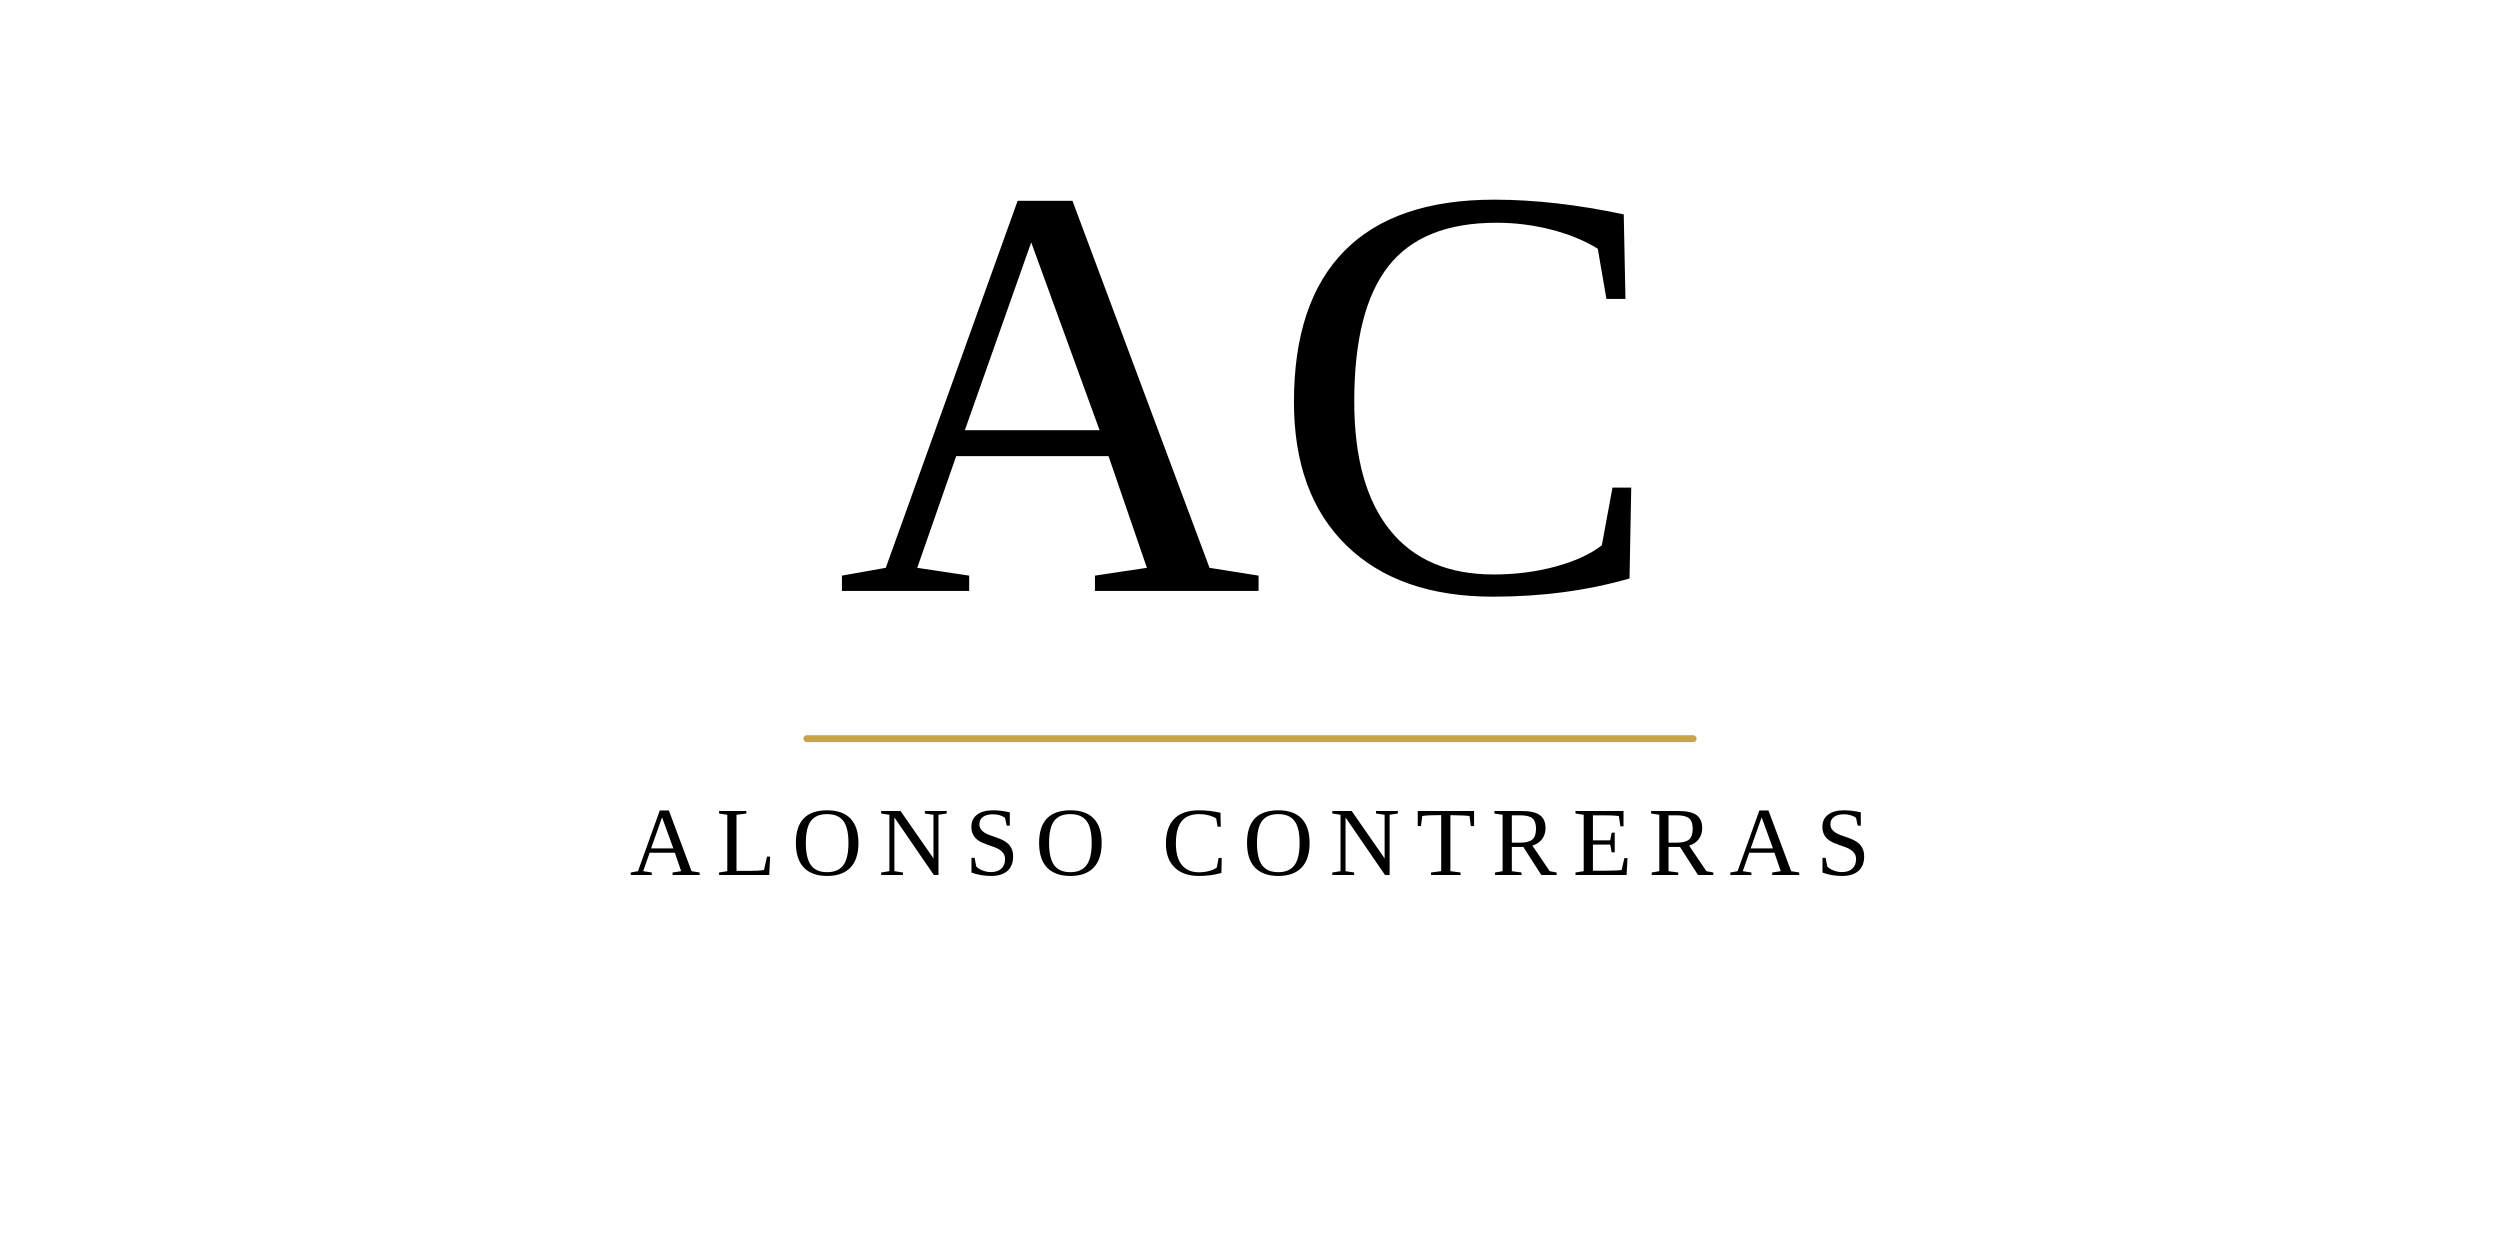
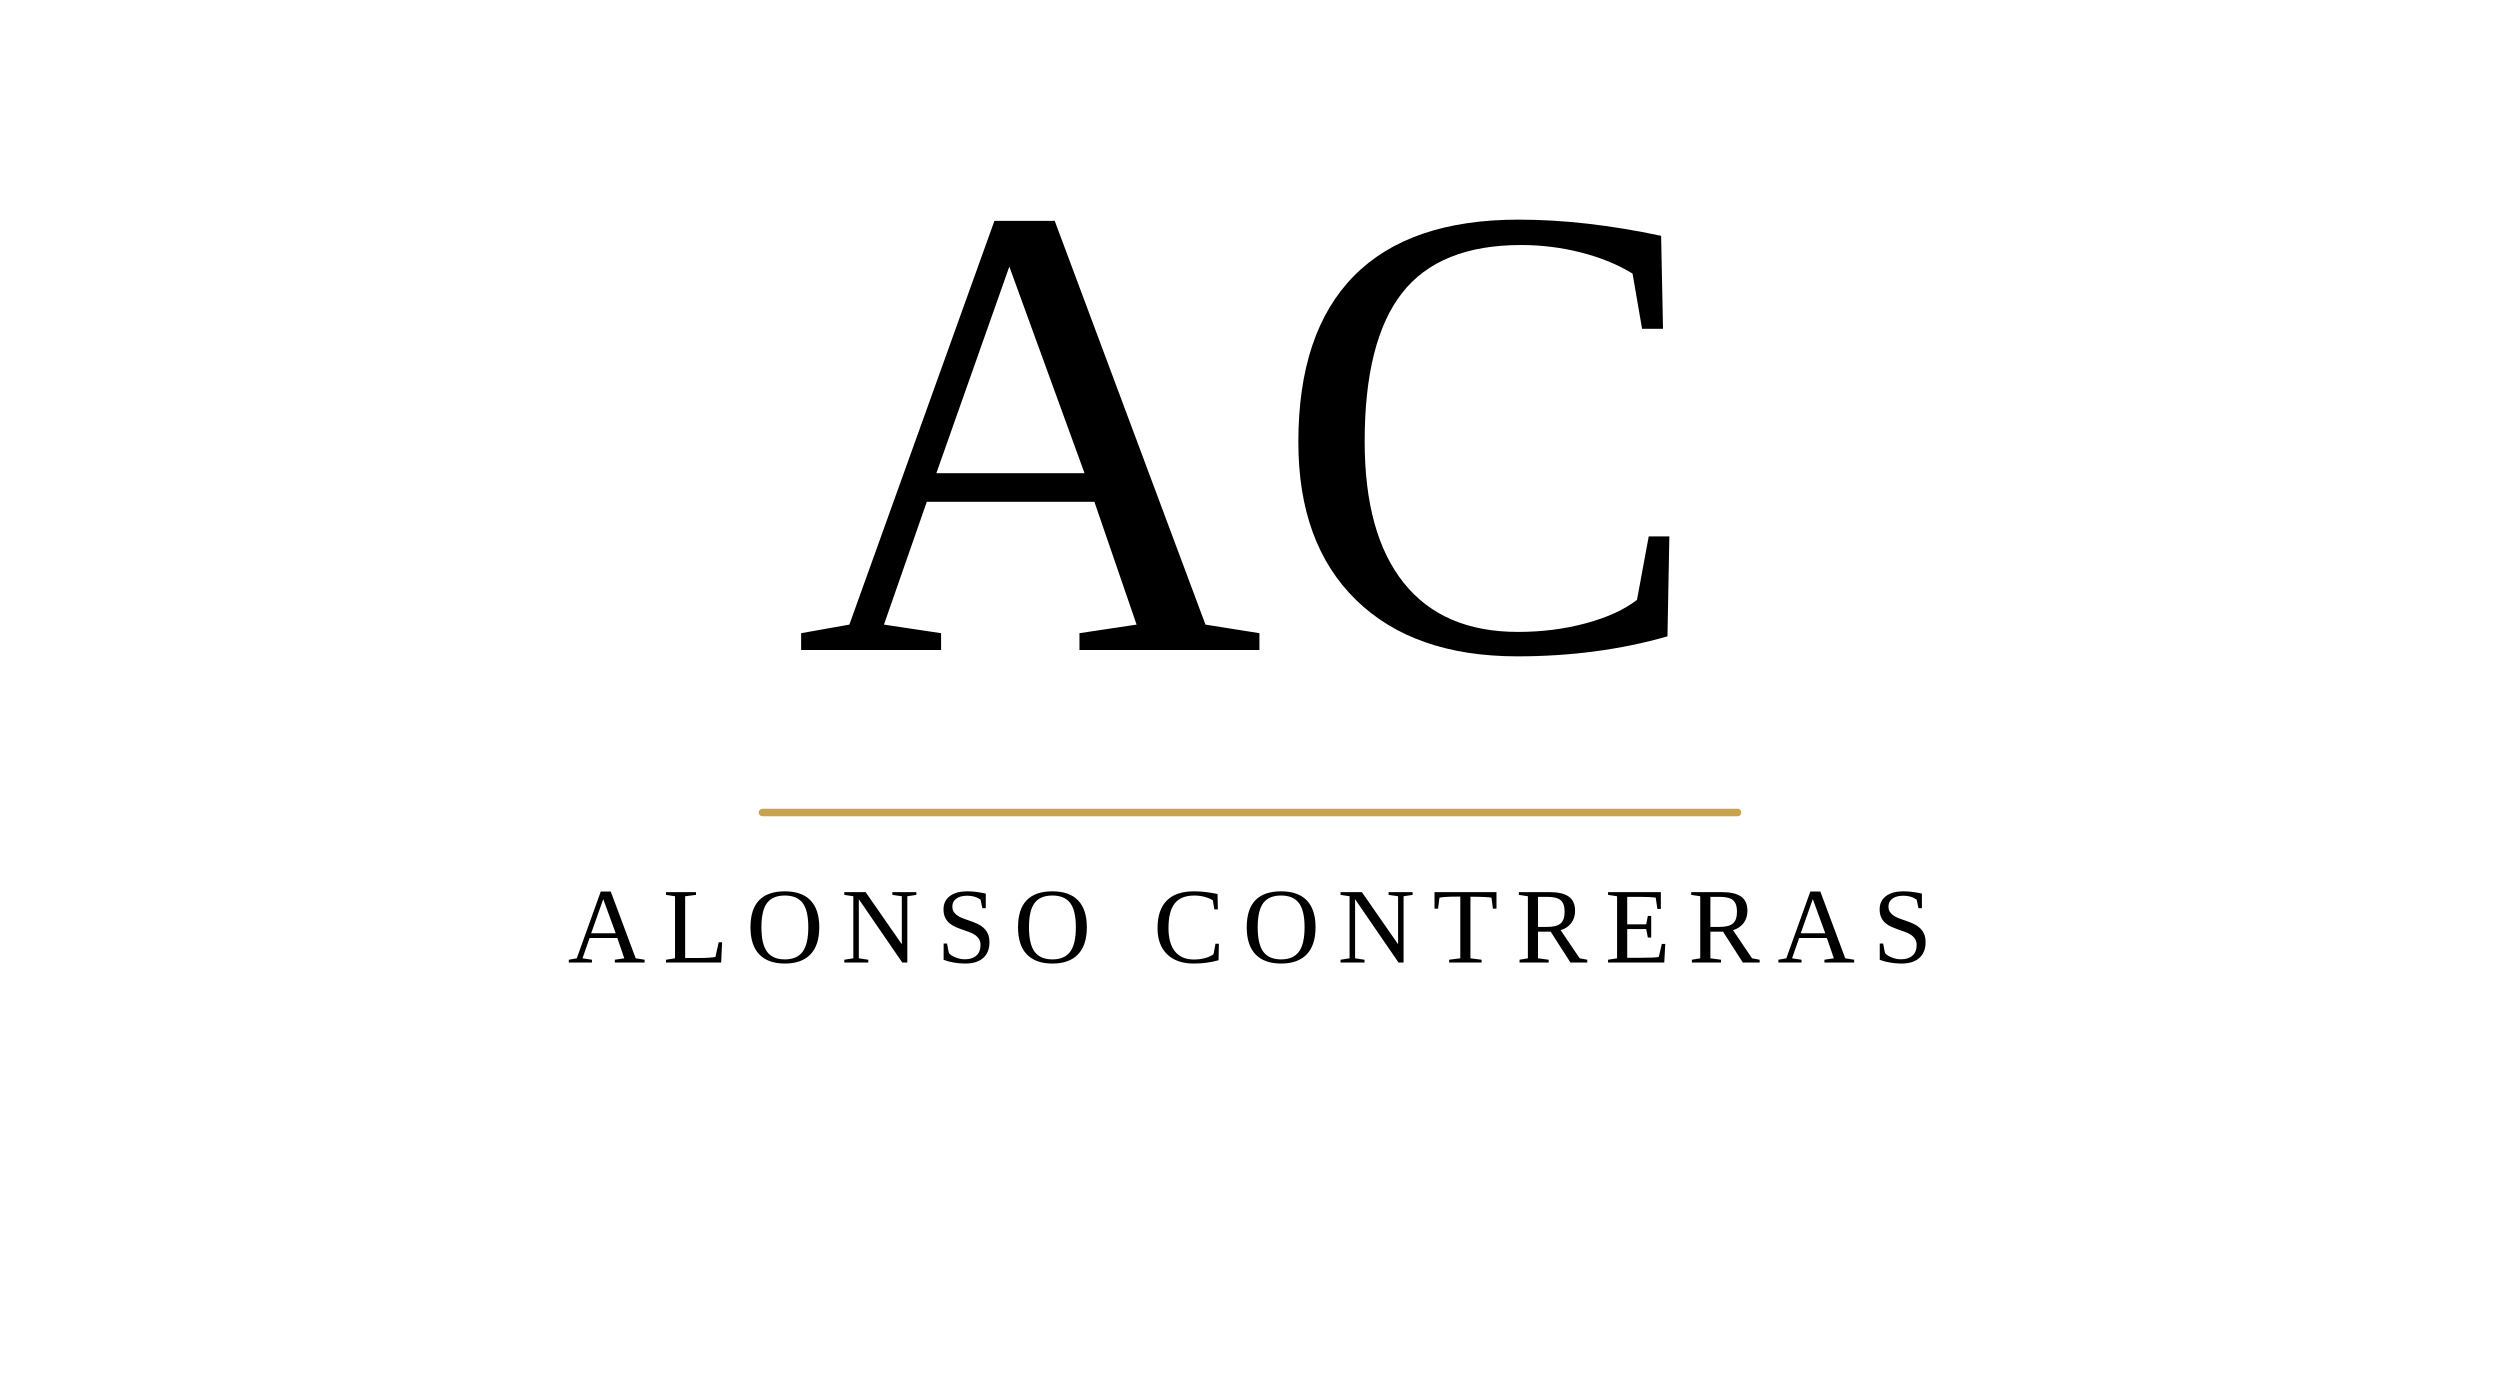
- <svg xmlns="http://www.w3.org/2000/svg" width="2000" height="1000" viewBox="0 0 2000 1100">
+ <svg xmlns="http://www.w3.org/2000/svg" width="2000" height="1100" viewBox="0 0 2000 1100">
  <g id="logo" transform="translate(0,0)">
    <text x="1000" y="520" text-anchor="middle" font-family="Didot, 'Bodoni Moda', 'Playfair Display', 'Times New Roman', serif" font-size="520" fill="#000000" letter-spacing="6">AC</text>
    <line x1="610" y1="650" x2="1390" y2="650" stroke="#C9A24D" stroke-width="6" stroke-linecap="round" />
    <text x="1000" y="770" text-anchor="middle" font-family="Didot, 'Bodoni Moda', 'Playfair Display', 'Times New Roman', serif" font-size="86" fill="#000000" letter-spacing="14">ALONSO CONTRERAS</text>
  </g>
</svg>
